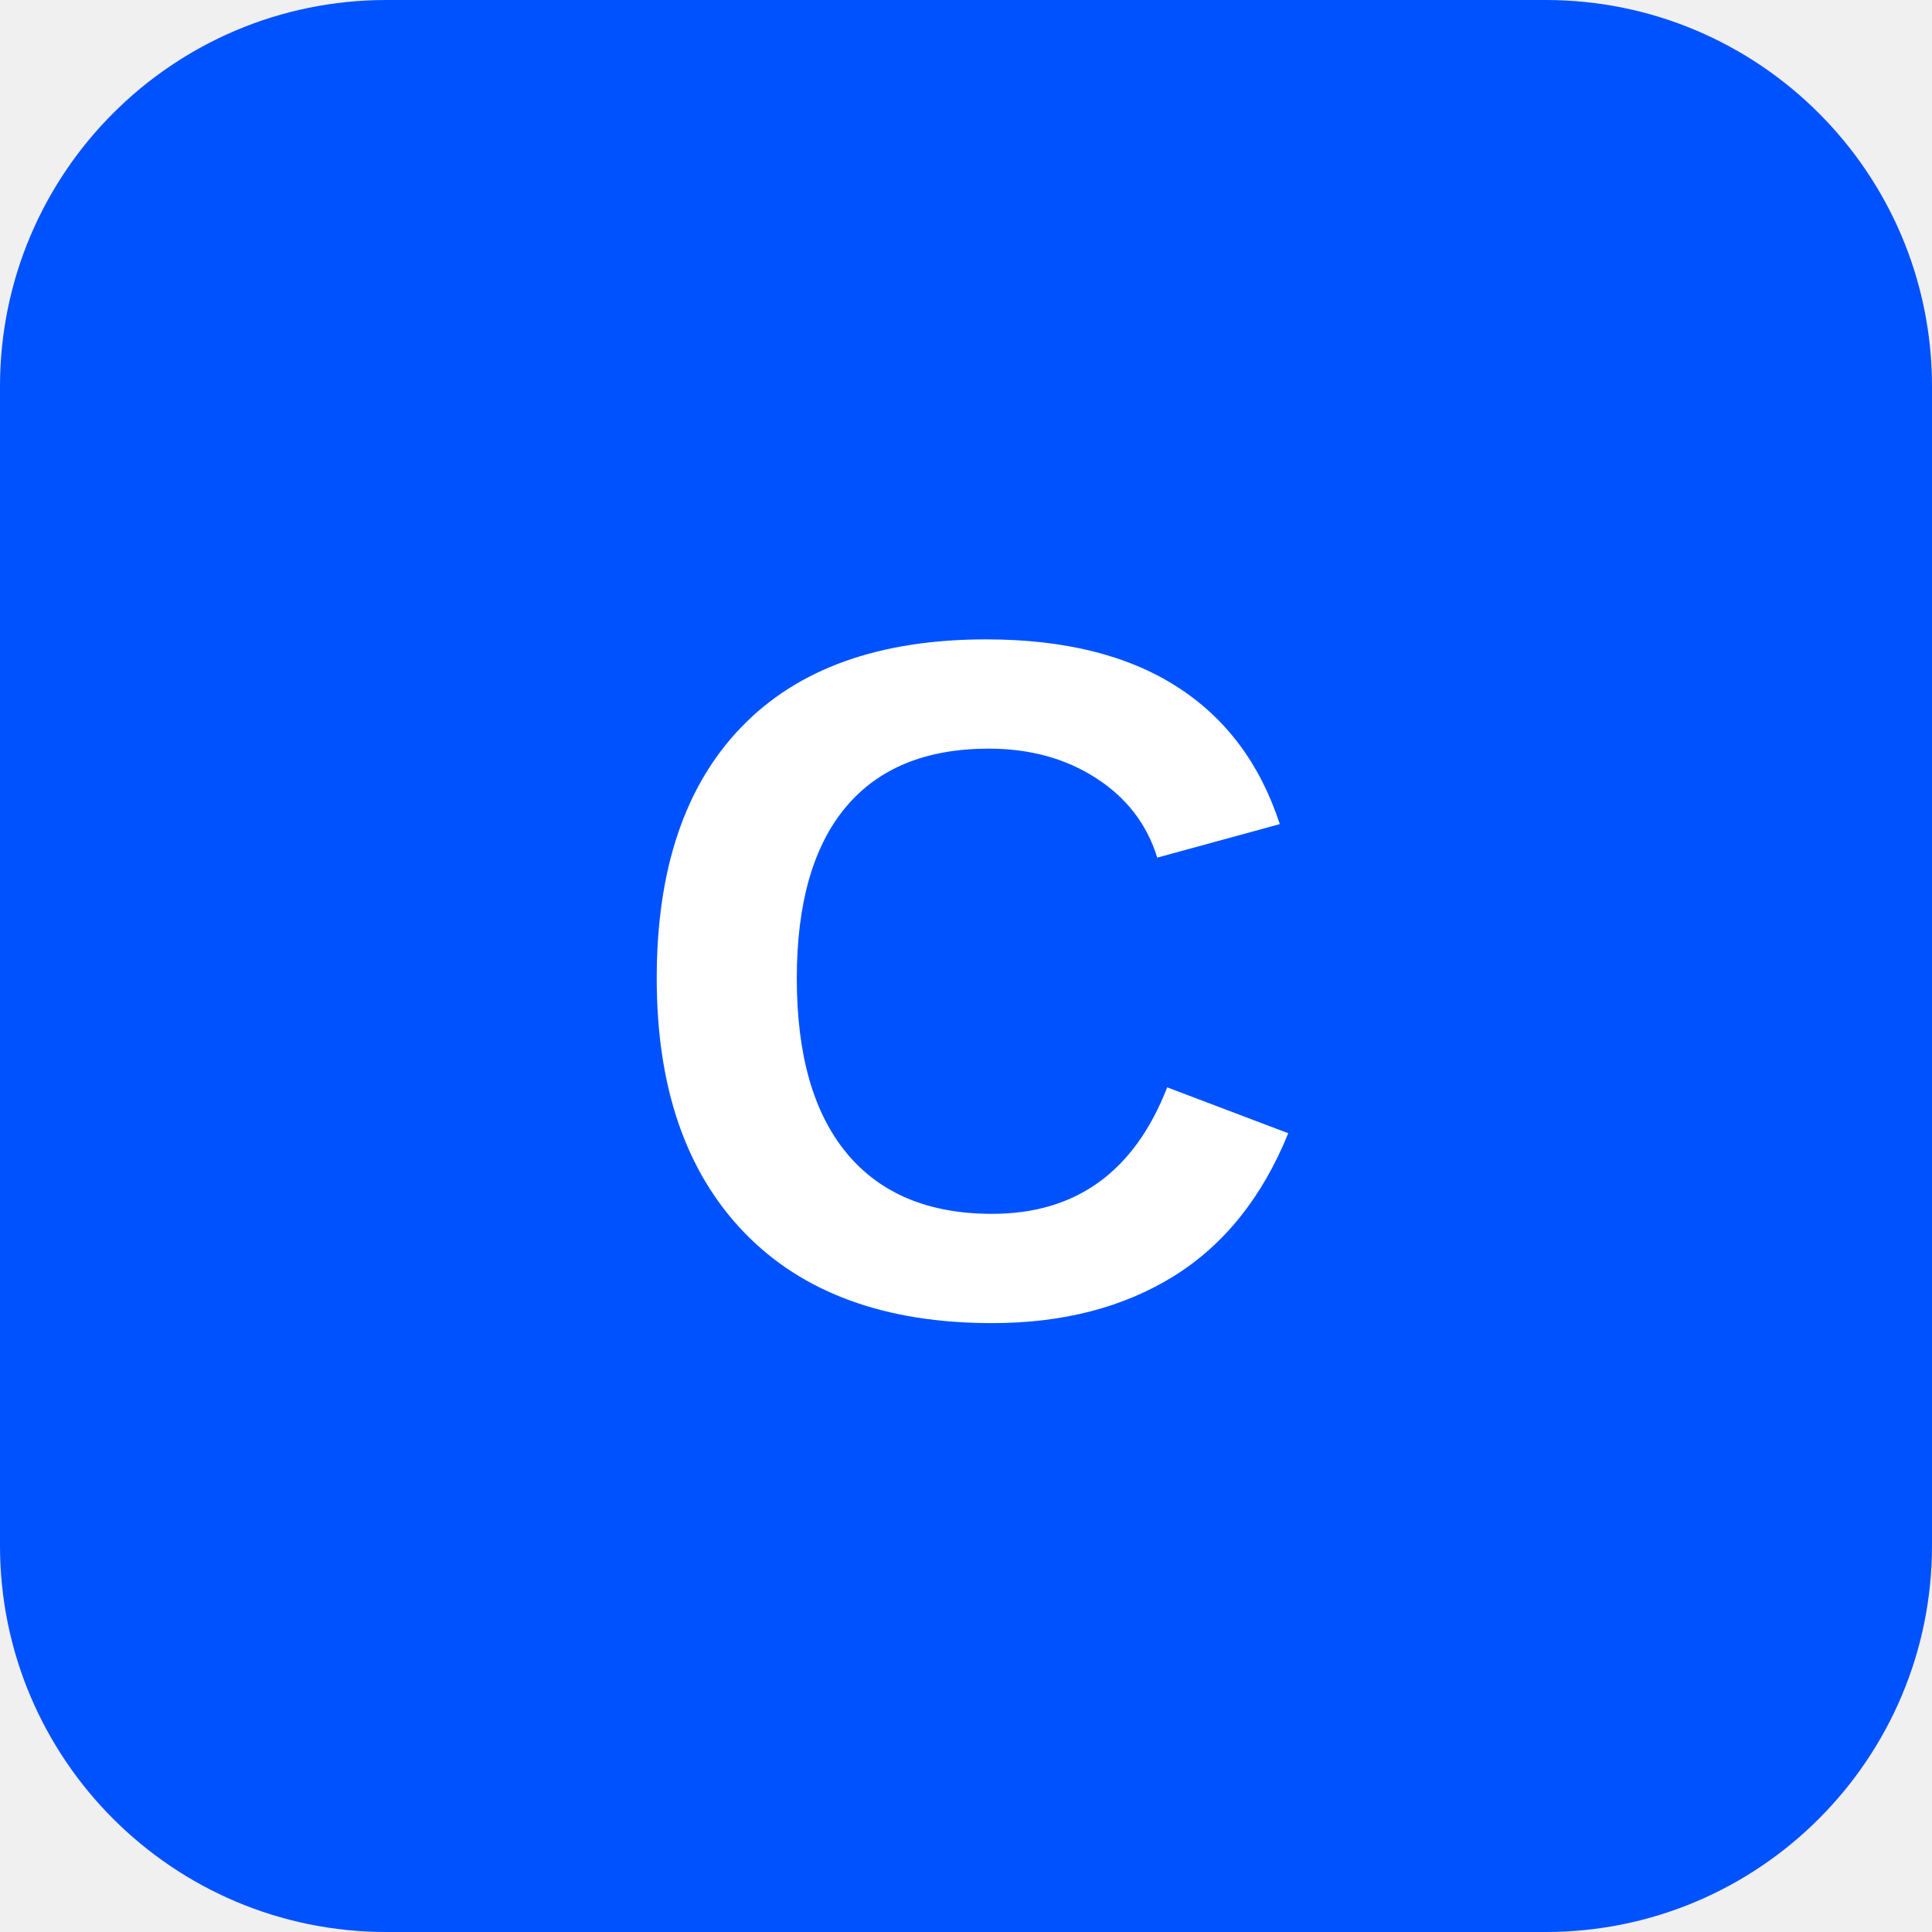
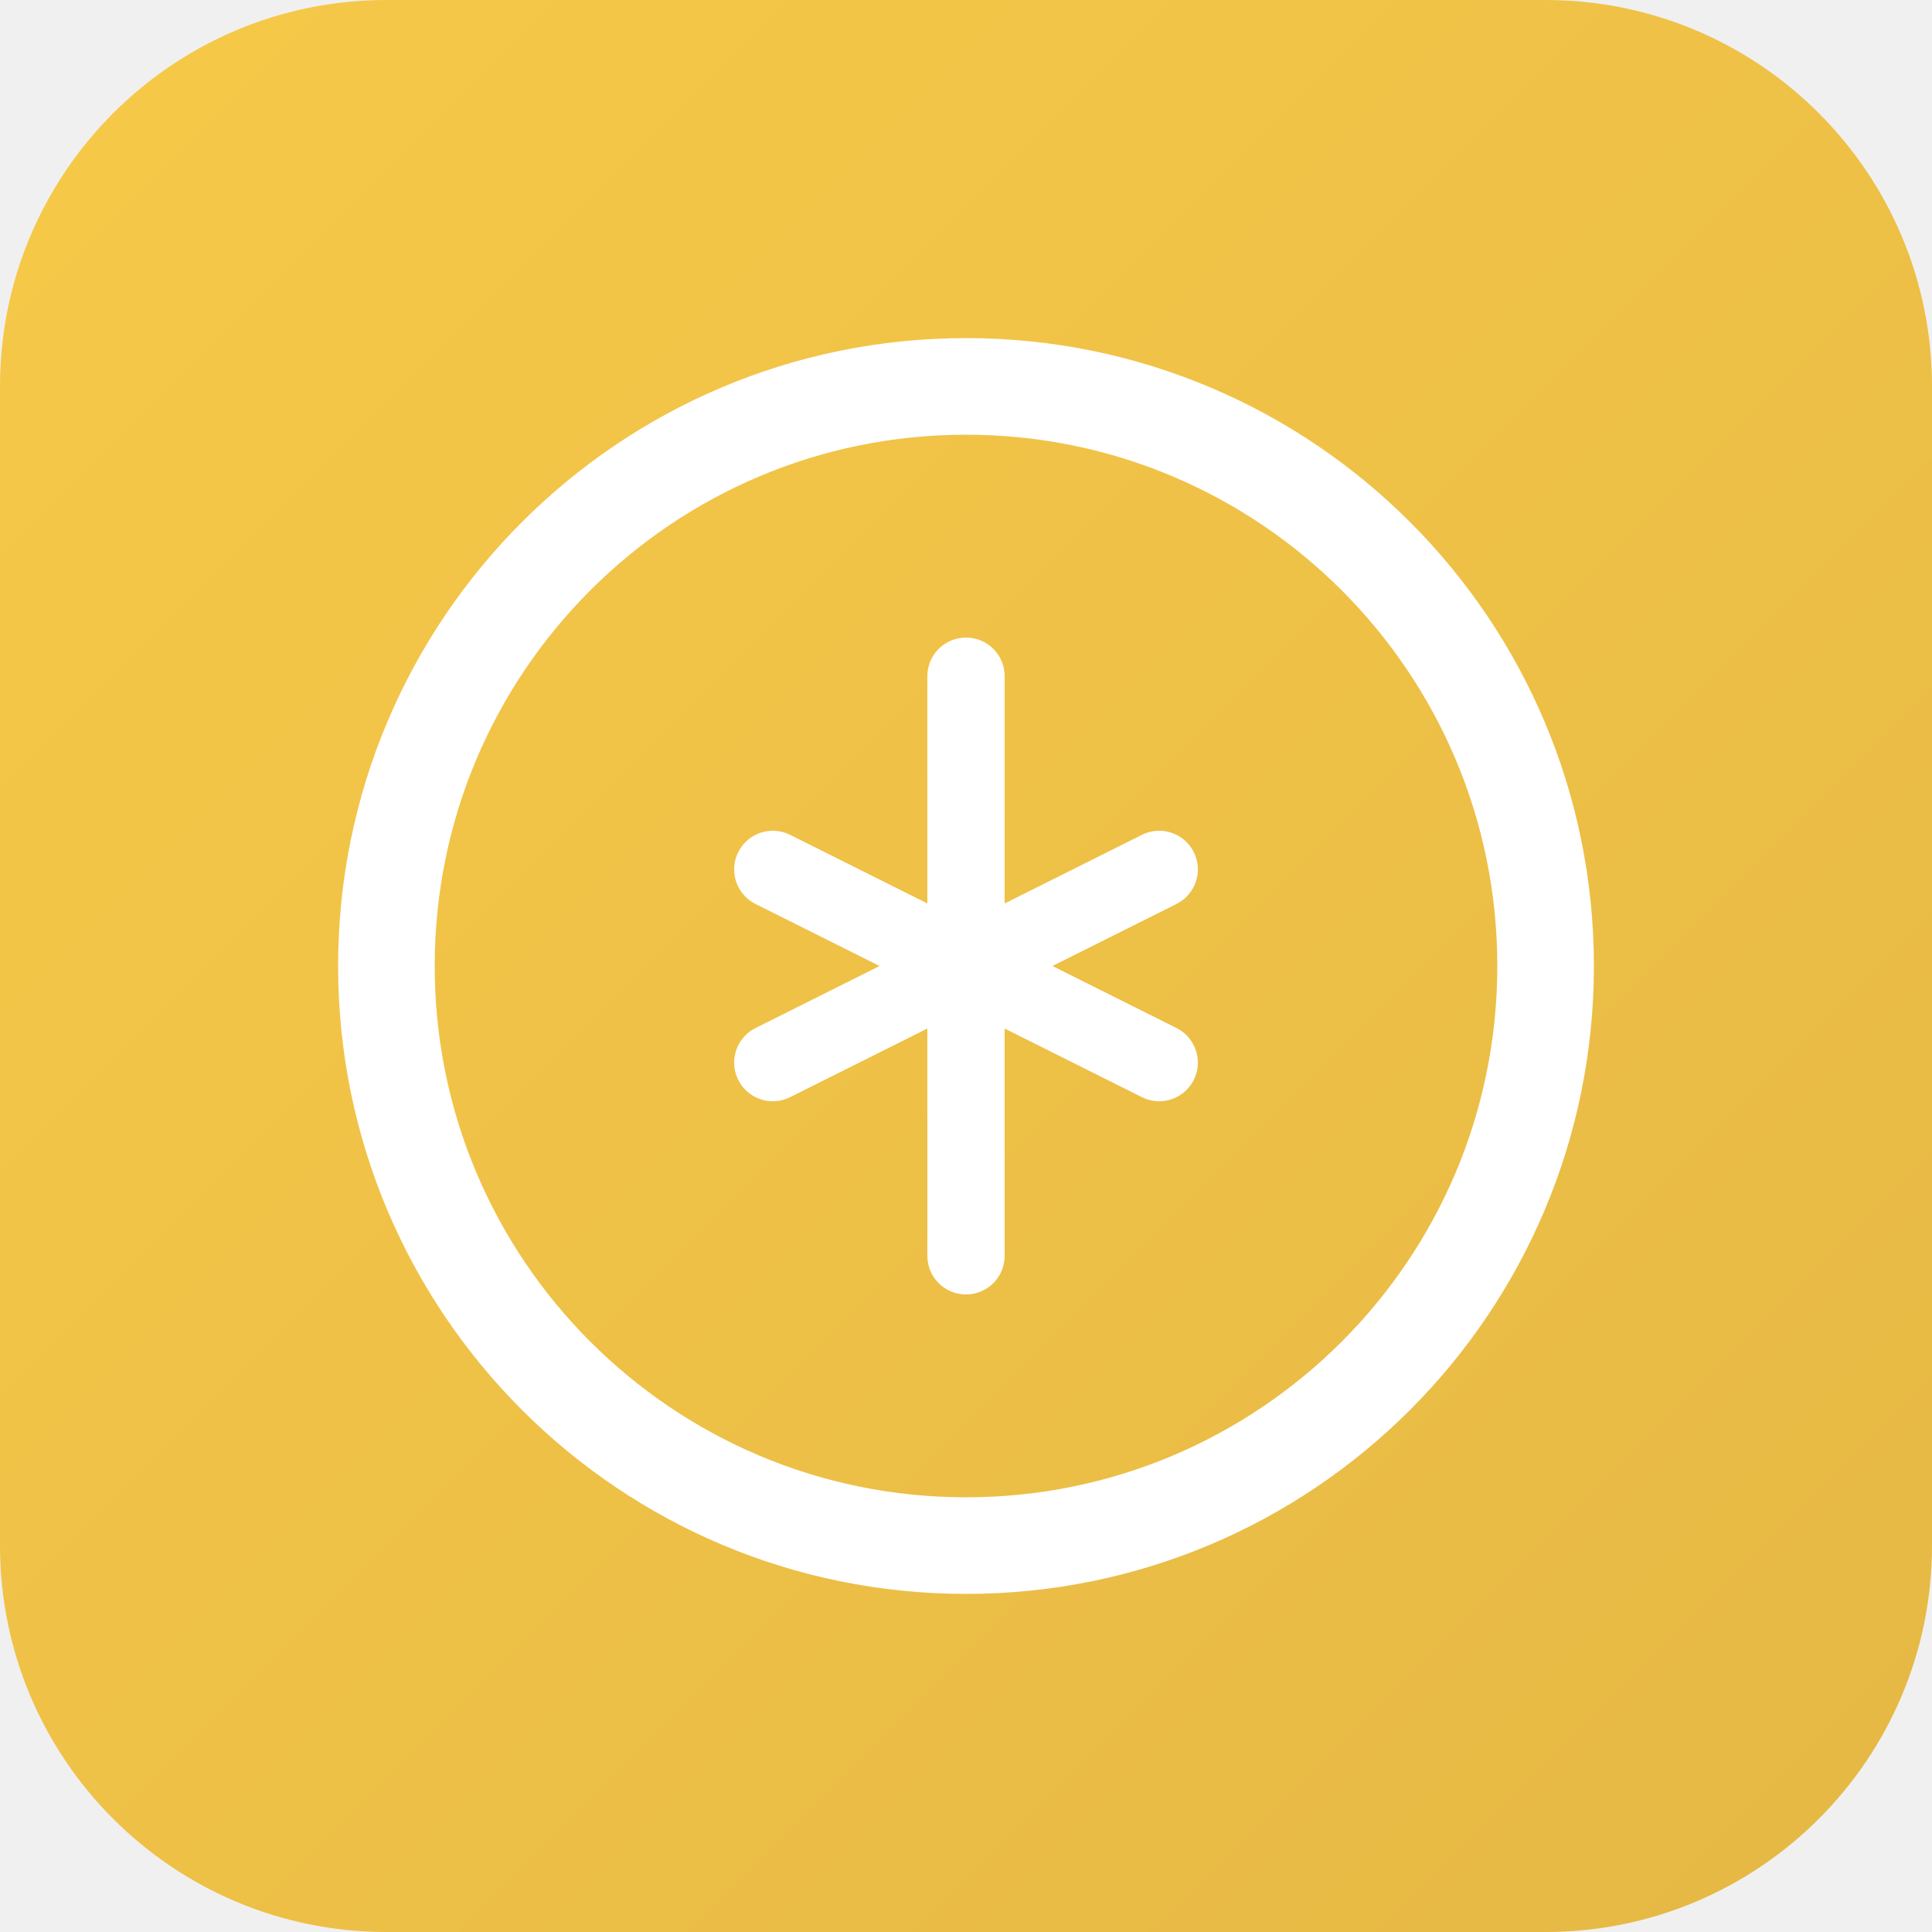
<svg xmlns="http://www.w3.org/2000/svg" viewBox="0 0 100 100">
-   <rect width="100" height="100" rx="20" fill="#0052FF" />
-   <text x="50" y="68" font-family="Arial, sans-serif" font-size="50" font-weight="bold" fill="white" text-anchor="middle">C</text>
+   <defs>
+     <linearGradient id="coinbase-grad" x1="0%" y1="0%" x2="100%" y2="100%">
+       <stop offset="0%" style="stop-color:#F7C948" />
+       <stop offset="100%" style="stop-color:#E5B845" />
+     </linearGradient>
+   </defs>
+   <rect width="100" height="100" rx="20" fill="url(#coinbase-grad)" />
+   <circle cx="50" cy="50" r="30" fill="none" stroke="white" stroke-width="5" />
+   <path d="M50 35 L50 65 M40 45 L60 55 M40 55 L60 45" stroke="white" stroke-width="4" stroke-linecap="round" />
</svg>
